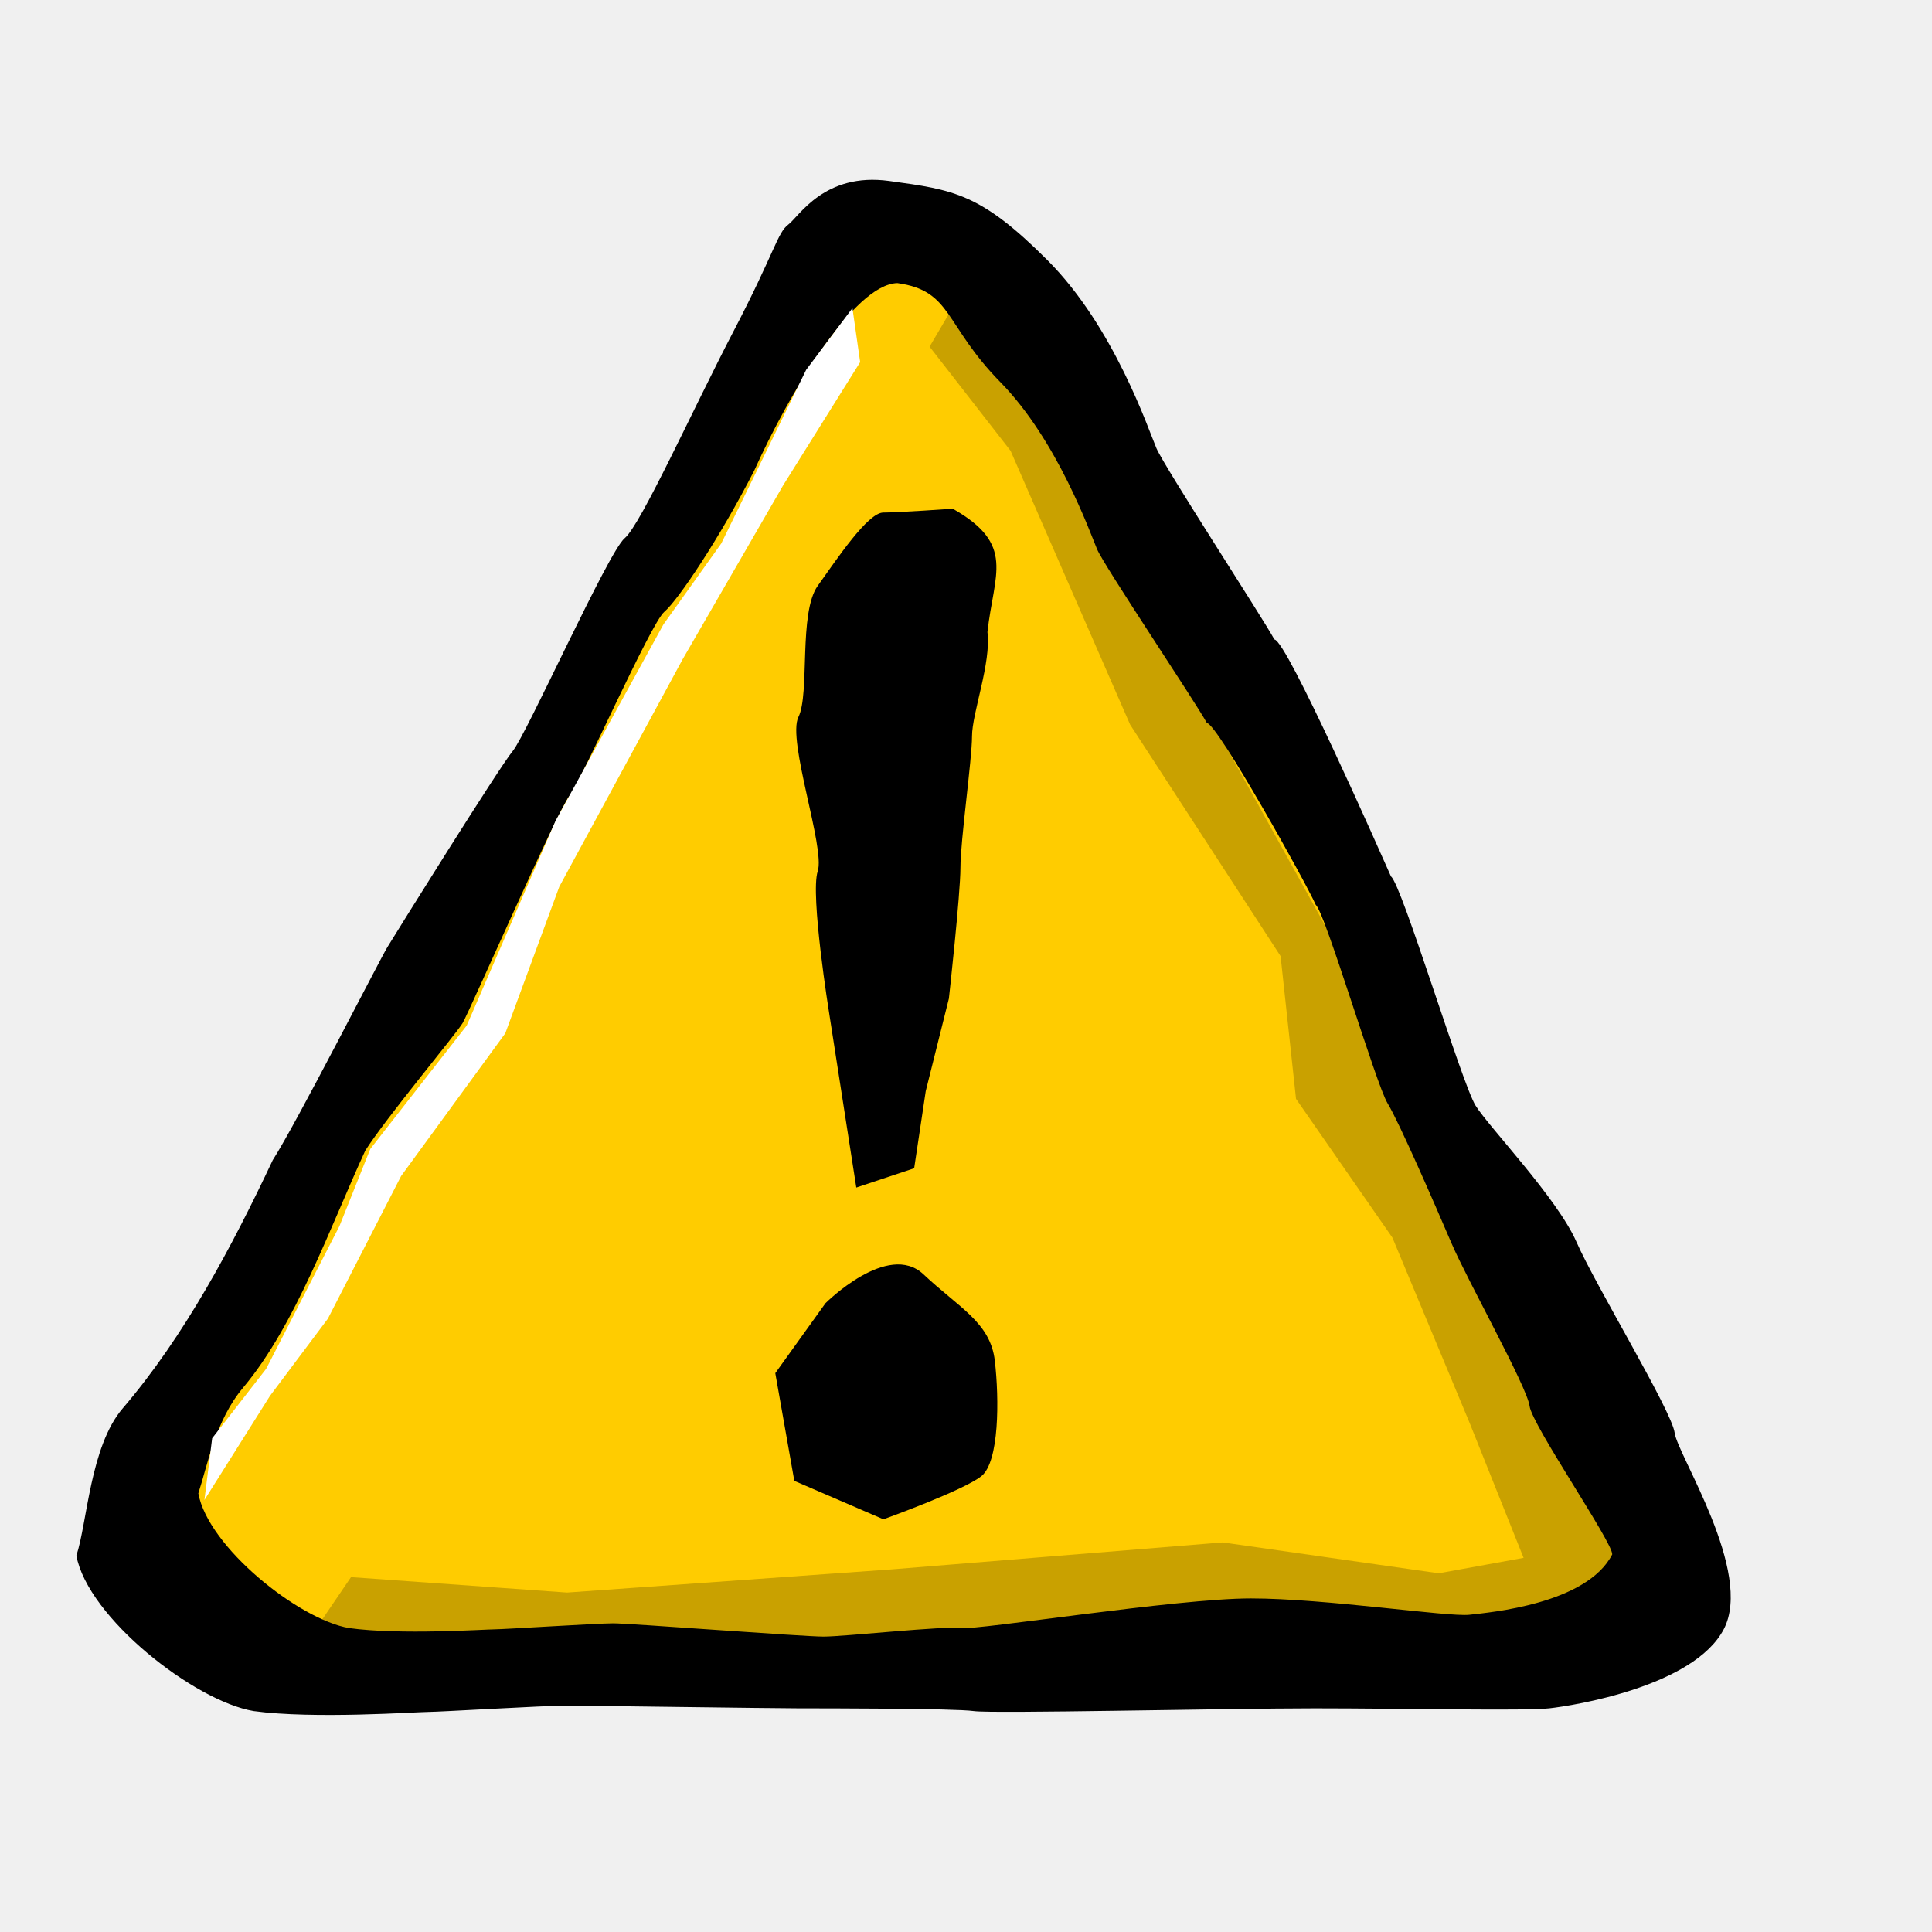
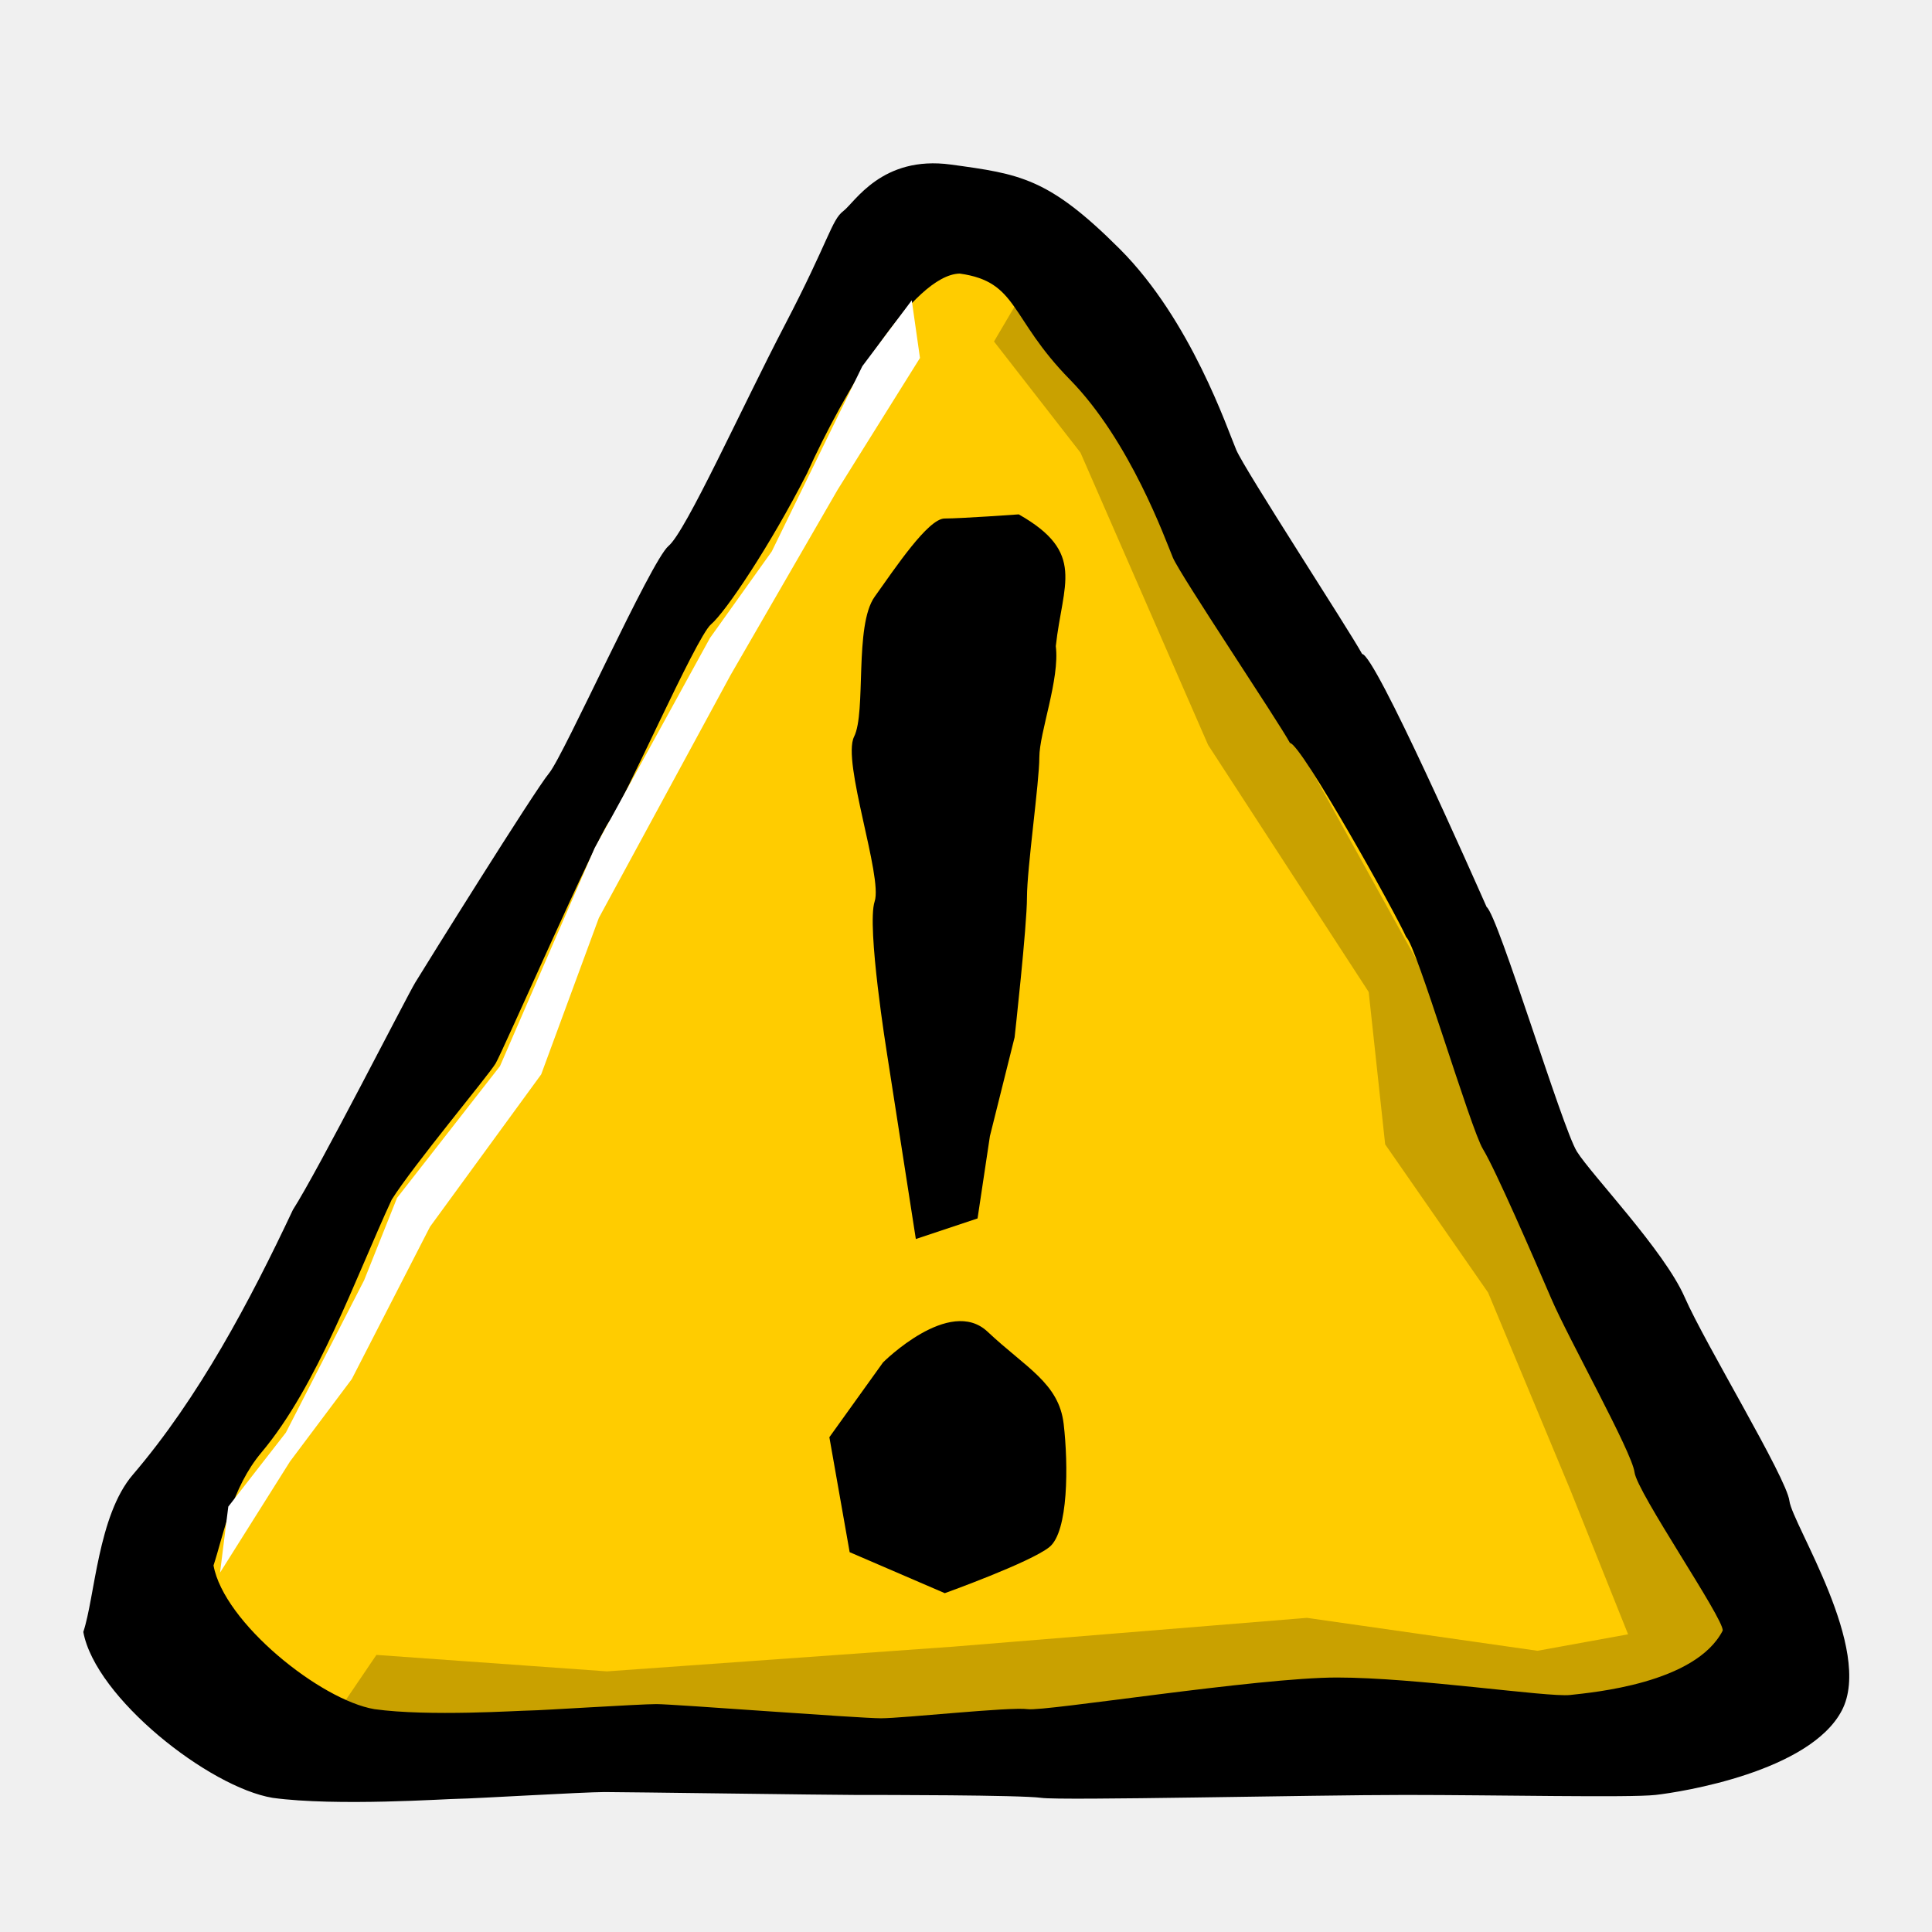
- <svg xmlns="http://www.w3.org/2000/svg" width="100" height="100" id="svg2" version="1.0">
+ <svg xmlns="http://www.w3.org/2000/svg" width="50" height="50" id="svg2" version="1.0">
  <defs id="defs4" />
-   <g id="layer1">
-     <path style="fill:black;fill-opacity:1;fill-rule:evenodd;stroke:none;stroke-width:1px;stroke-linecap:butt;stroke-linejoin:miter;stroke-opacity:1" d="M 14.117,60.048 C 15.353,58.125 19.641,49.7 20.047,49.031 C 20.452,48.362 25.835,39.719 26.54,38.872 C 27.246,38.025 31.482,28.567 32.329,27.861 C 33.176,27.155 35.858,21.19 37.975,17.132 C 40.093,13.073 40.234,12.049 40.799,11.626 C 41.364,11.202 42.669,8.908 46.022,9.367 C 49.375,9.826 50.752,10.002 54.21,13.461 C 57.669,16.92 59.434,22.214 59.857,23.202 C 60.281,24.19 65.327,31.934 65.962,33.098 C 66.597,33.134 71.433,44.096 71.998,45.366 C 72.563,45.79 75.669,56.095 76.375,57.225 C 77.08,58.354 80.61,62.025 81.598,64.283 C 82.586,66.542 86.539,73.036 86.68,74.165 C 86.821,75.295 90.774,81.365 89.221,84.33 C 87.668,87.294 81.457,88.283 80.186,88.424 C 78.916,88.565 72.563,88.424 68.045,88.424 C 63.528,88.424 51.387,88.706 50.399,88.565 C 49.41,88.424 42.634,88.424 41.364,88.424 C 40.093,88.424 30.211,88.283 29.223,88.283 C 28.235,88.283 22.729,88.609 22.164,88.609 C 21.599,88.609 16.235,88.989 13.129,88.565 C 10.052,88.048 4.542,83.714 3.953,80.518 C 4.518,78.824 4.659,74.871 6.353,72.895 C 9.558,69.149 12.029,64.479 14.117,60.048 z " id="path11693" />
-     <path style="fill:#fc0;fill-opacity:1;fill-rule:evenodd;stroke:none;stroke-width:1px;stroke-linecap:butt;stroke-linejoin:miter;stroke-opacity:1" d="M 18.906,59.557 C 19.956,57.891 23.601,53.531 23.946,52.952 C 24.29,52.372 28.865,41.942 29.465,41.208 C 30.065,40.474 33.665,32.278 34.385,31.667 C 35.105,31.055 37.244,27.863 39.044,24.346 C 40.802,20.443 44.185,14.708 46.448,14.653 C 49.298,15.051 48.846,16.791 51.786,19.788 C 54.726,22.785 56.425,27.572 56.785,28.428 C 57.145,29.285 61.923,36.407 62.463,37.416 C 63.003,37.447 67.623,45.734 68.103,46.835 C 68.583,47.202 71.223,56.132 71.823,57.111 C 72.423,58.089 74.293,62.399 75.133,64.357 C 75.973,66.314 79.051,71.8 79.171,72.778 C 79.291,73.757 83.497,79.864 83.448,80.457 C 82.128,83.025 77.131,83.458 76.051,83.581 C 74.971,83.703 68.583,82.734 64.743,82.734 C 60.903,82.734 50.584,84.39 49.744,84.268 C 48.904,84.145 43.709,84.71 42.629,84.71 C 41.549,84.71 32.585,84.023 31.745,84.023 C 30.905,84.023 26.084,84.334 25.604,84.334 C 25.124,84.334 20.706,84.635 18.066,84.268 C 15.451,83.82 10.767,80.064 10.266,77.295 C 10.746,75.827 11.149,73.531 12.589,71.819 C 15.313,68.573 17.131,63.397 18.906,59.557 z " id="path12580" />
-     <path style="fill:black;fill-opacity:1;fill-rule:evenodd;stroke:none;stroke-width:1px;stroke-linecap:butt;stroke-linejoin:miter;stroke-opacity:1" d="M 44.322,61.468 L 42.924,52.484 C 42.924,52.484 41.926,46.295 42.325,45.097 C 42.725,43.899 40.728,38.309 41.327,37.111 C 41.926,35.913 41.327,31.72 42.325,30.323 C 43.324,28.925 44.921,26.529 45.72,26.529 C 46.518,26.529 49.313,26.33 49.313,26.33 C 52.587,28.184 51.439,29.684 51.11,32.718 C 51.31,34.316 50.311,36.911 50.311,38.109 C 50.311,39.307 49.712,43.499 49.712,44.897 C 49.712,46.295 49.114,51.685 49.114,51.685 L 47.916,56.477 L 47.317,60.47 L 44.322,61.468 z " id="path12582" />
-     <path style="fill:black;fill-opacity:1;fill-rule:evenodd;stroke:none;stroke-width:1px;stroke-linecap:butt;stroke-linejoin:miter;stroke-opacity:1" d="M 42.728,67.453 C 42.728,67.453 45.957,64.221 47.802,65.961 C 49.647,67.701 51.261,68.447 51.492,70.435 C 51.723,72.424 51.723,75.655 50.8,76.401 C 49.878,77.146 45.726,78.638 45.726,78.638 L 41.114,76.649 L 40.129,71.075 L 42.728,67.453 z " id="path12584" />
-     <path style="fill:black;fill-opacity:0.214;fill-rule:evenodd;stroke:none;stroke-width:1px;stroke-linecap:butt;stroke-linejoin:miter;stroke-opacity:0.273" d="M 50.112,14.55 L 86.049,79.436 C 86.049,79.436 86.448,84.228 84.252,85.026 C 82.056,85.825 14.774,86.624 14.774,86.624 L 18.168,81.632 L 29.348,82.431 L 46.119,81.233 L 63.289,79.835 L 74.469,81.433 L 78.861,80.634 L 76.066,73.646 L 72.073,64.063 L 67.082,56.876 L 66.283,49.489 L 58.497,37.51 L 52.308,23.335 L 48.115,17.944 L 50.112,14.55 z " id="path13471" />
-     <path style="fill:white;fill-opacity:1;fill-rule:evenodd;stroke:none;stroke-width:1px;stroke-linecap:butt;stroke-linejoin:miter;stroke-opacity:1" d="M 10.981,74.445 L 13.776,70.851 L 17.569,63.464 L 19.166,59.471 L 24.157,53.083 L 28.749,42.501 L 34.34,32.319 L 37.334,28.127 L 41.727,19.142 L 44.122,15.948 L 44.522,18.743 L 40.529,25.132 L 35.338,34.116 L 28.949,45.895 L 26.154,53.482 L 20.763,60.869 L 16.97,68.256 L 13.975,72.249 L 10.581,77.639 L 10.981,74.445 z " id="path14358" />
+   <g id="layer1" transform="translate(0,-50)">
+     <path style="fill:#000000;fill-opacity:1;fill-rule:evenodd;stroke:none" d="m 7.581,81.309 c 0.659,-1.027 2.948,-5.523 3.165,-5.88 0.216,-0.357 3.089,-4.97 3.466,-5.422 0.377,-0.452 2.637,-5.5 3.089,-5.877 0.452,-0.377 1.884,-3.56 3.014,-5.726 1.13,-2.166 1.206,-2.712 1.507,-2.939 0.301,-0.226 0.998,-1.45 2.788,-1.206 1.789,0.245 2.524,0.339 4.37,2.185 1.846,1.846 2.788,4.671 3.014,5.199 0.226,0.527 2.919,4.66 3.258,5.282 0.339,0.019 2.92,5.869 3.222,6.548 0.301,0.226 1.959,5.726 2.336,6.329 0.377,0.603 2.26,2.562 2.788,3.767 0.527,1.206 2.637,4.671 2.712,5.274 0.075,0.603 2.185,3.843 1.356,5.425 -0.829,1.582 -4.144,2.11 -4.822,2.185 -0.678,0.075 -4.069,0 -6.48,0 -2.411,0 -8.891,0.151 -9.418,0.075 -0.527,-0.075 -4.144,-0.075 -4.822,-0.075 -0.678,0 -5.952,-0.075 -6.48,-0.075 -0.527,0 -3.466,0.174 -3.767,0.174 -0.301,0 -3.165,0.202 -4.822,-0.024 C 5.411,96.254 2.47,93.94 2.156,92.235 2.457,91.33 2.533,89.221 3.437,88.166 5.148,86.167 6.467,83.674 7.581,81.309 z" id="path11693" />
+     <path style="fill:#ffcc00;fill-opacity:1;fill-rule:evenodd;stroke:none" d="m 10.137,81.047 c 0.56,-0.89 2.506,-3.216 2.69,-3.526 0.184,-0.309 2.626,-5.876 2.946,-6.268 0.32,-0.392 2.241,-4.766 2.626,-5.093 0.384,-0.326 1.526,-2.03 2.486,-3.907 0.938,-2.083 2.744,-5.144 3.952,-5.173 1.521,0.212 1.28,1.141 2.849,2.74 1.569,1.6 2.476,4.154 2.668,4.611 0.192,0.457 2.742,4.258 3.03,4.797 0.288,0.016 2.754,4.44 3.01,5.027 0.256,0.196 1.665,4.962 1.985,5.484 0.32,0.522 1.319,2.823 1.767,3.867 0.448,1.045 2.091,3.973 2.155,4.495 0.064,0.522 2.309,3.782 2.283,4.098 -0.704,1.371 -3.372,1.602 -3.948,1.667 -0.576,0.065 -3.986,-0.452 -6.035,-0.452 -2.049,0 -7.557,0.884 -8.005,0.819 -0.448,-0.065 -3.221,0.236 -3.797,0.236 -0.576,0 -5.361,-0.367 -5.809,-0.367 -0.448,0 -3.021,0.166 -3.277,0.166 -0.256,0 -2.614,0.161 -4.023,-0.035 C 8.293,93.997 5.793,91.992 5.526,90.514 c 0.256,-0.783 0.471,-2.009 1.239,-2.923 1.454,-1.732 2.424,-4.495 3.372,-6.544 z" id="path12580" />
+     <path style="fill:#000000;fill-opacity:1;fill-rule:evenodd;stroke:none" d="m 23.702,82.067 -0.746,-4.795 c 0,0 -0.533,-3.303 -0.32,-3.943 0.213,-0.639 -0.852,-3.623 -0.533,-4.262 0.32,-0.639 0,-2.877 0.533,-3.623 0.533,-0.746 1.385,-2.025 1.811,-2.025 0.426,0 1.918,-0.107 1.918,-0.107 1.747,0.99 1.135,1.79 0.959,3.41 0.107,0.852 -0.426,2.238 -0.426,2.877 0,0.639 -0.32,2.877 -0.32,3.623 0,0.746 -0.32,3.623 -0.32,3.623 l -0.639,2.557 -0.32,2.131 -1.598,0.533 z" id="path12582" />
+     <path style="fill:#000000;fill-opacity:1;fill-rule:evenodd;stroke:none" d="m 22.851,85.261 c 0,0 1.723,-1.725 2.708,-0.796 0.985,0.929 1.846,1.327 1.969,2.388 0.123,1.061 0.123,2.786 -0.369,3.184 -0.492,0.398 -2.708,1.194 -2.708,1.194 l -2.462,-1.061 -0.525,-2.975 1.387,-1.933 z" id="path12584" />
+     <path style="fill:#000000;fill-opacity:0.214;fill-rule:evenodd;stroke:none" d="m 26.792,57.026 19.18,34.631 c 0,0 0.213,2.557 -0.959,2.984 -1.172,0.426 -37.082,0.852 -37.082,0.852 l 1.811,-2.664 5.967,0.426 8.951,-0.639 9.164,-0.746 5.967,0.852 2.344,-0.426 -1.492,-3.729 -2.131,-5.115 -2.664,-3.836 -0.426,-3.943 -4.156,-6.393 -3.303,-7.565 -2.238,-2.877 1.066,-1.811 z" id="path13471" />
+     <path style="fill:#ffffff;fill-opacity:1;fill-rule:evenodd;stroke:none" d="m 5.907,88.993 1.492,-1.918 2.025,-3.943 0.852,-2.131 2.664,-3.41 2.451,-5.647 2.984,-5.434 1.598,-2.238 2.344,-4.795 1.279,-1.705 0.213,1.492 -2.131,3.41 -2.77,4.795 -3.41,6.287 -1.492,4.049 -2.877,3.943 -2.025,3.943 -1.598,2.131 -1.811,2.877 0.213,-1.705 z" id="path14358" />
  </g>
</svg>
